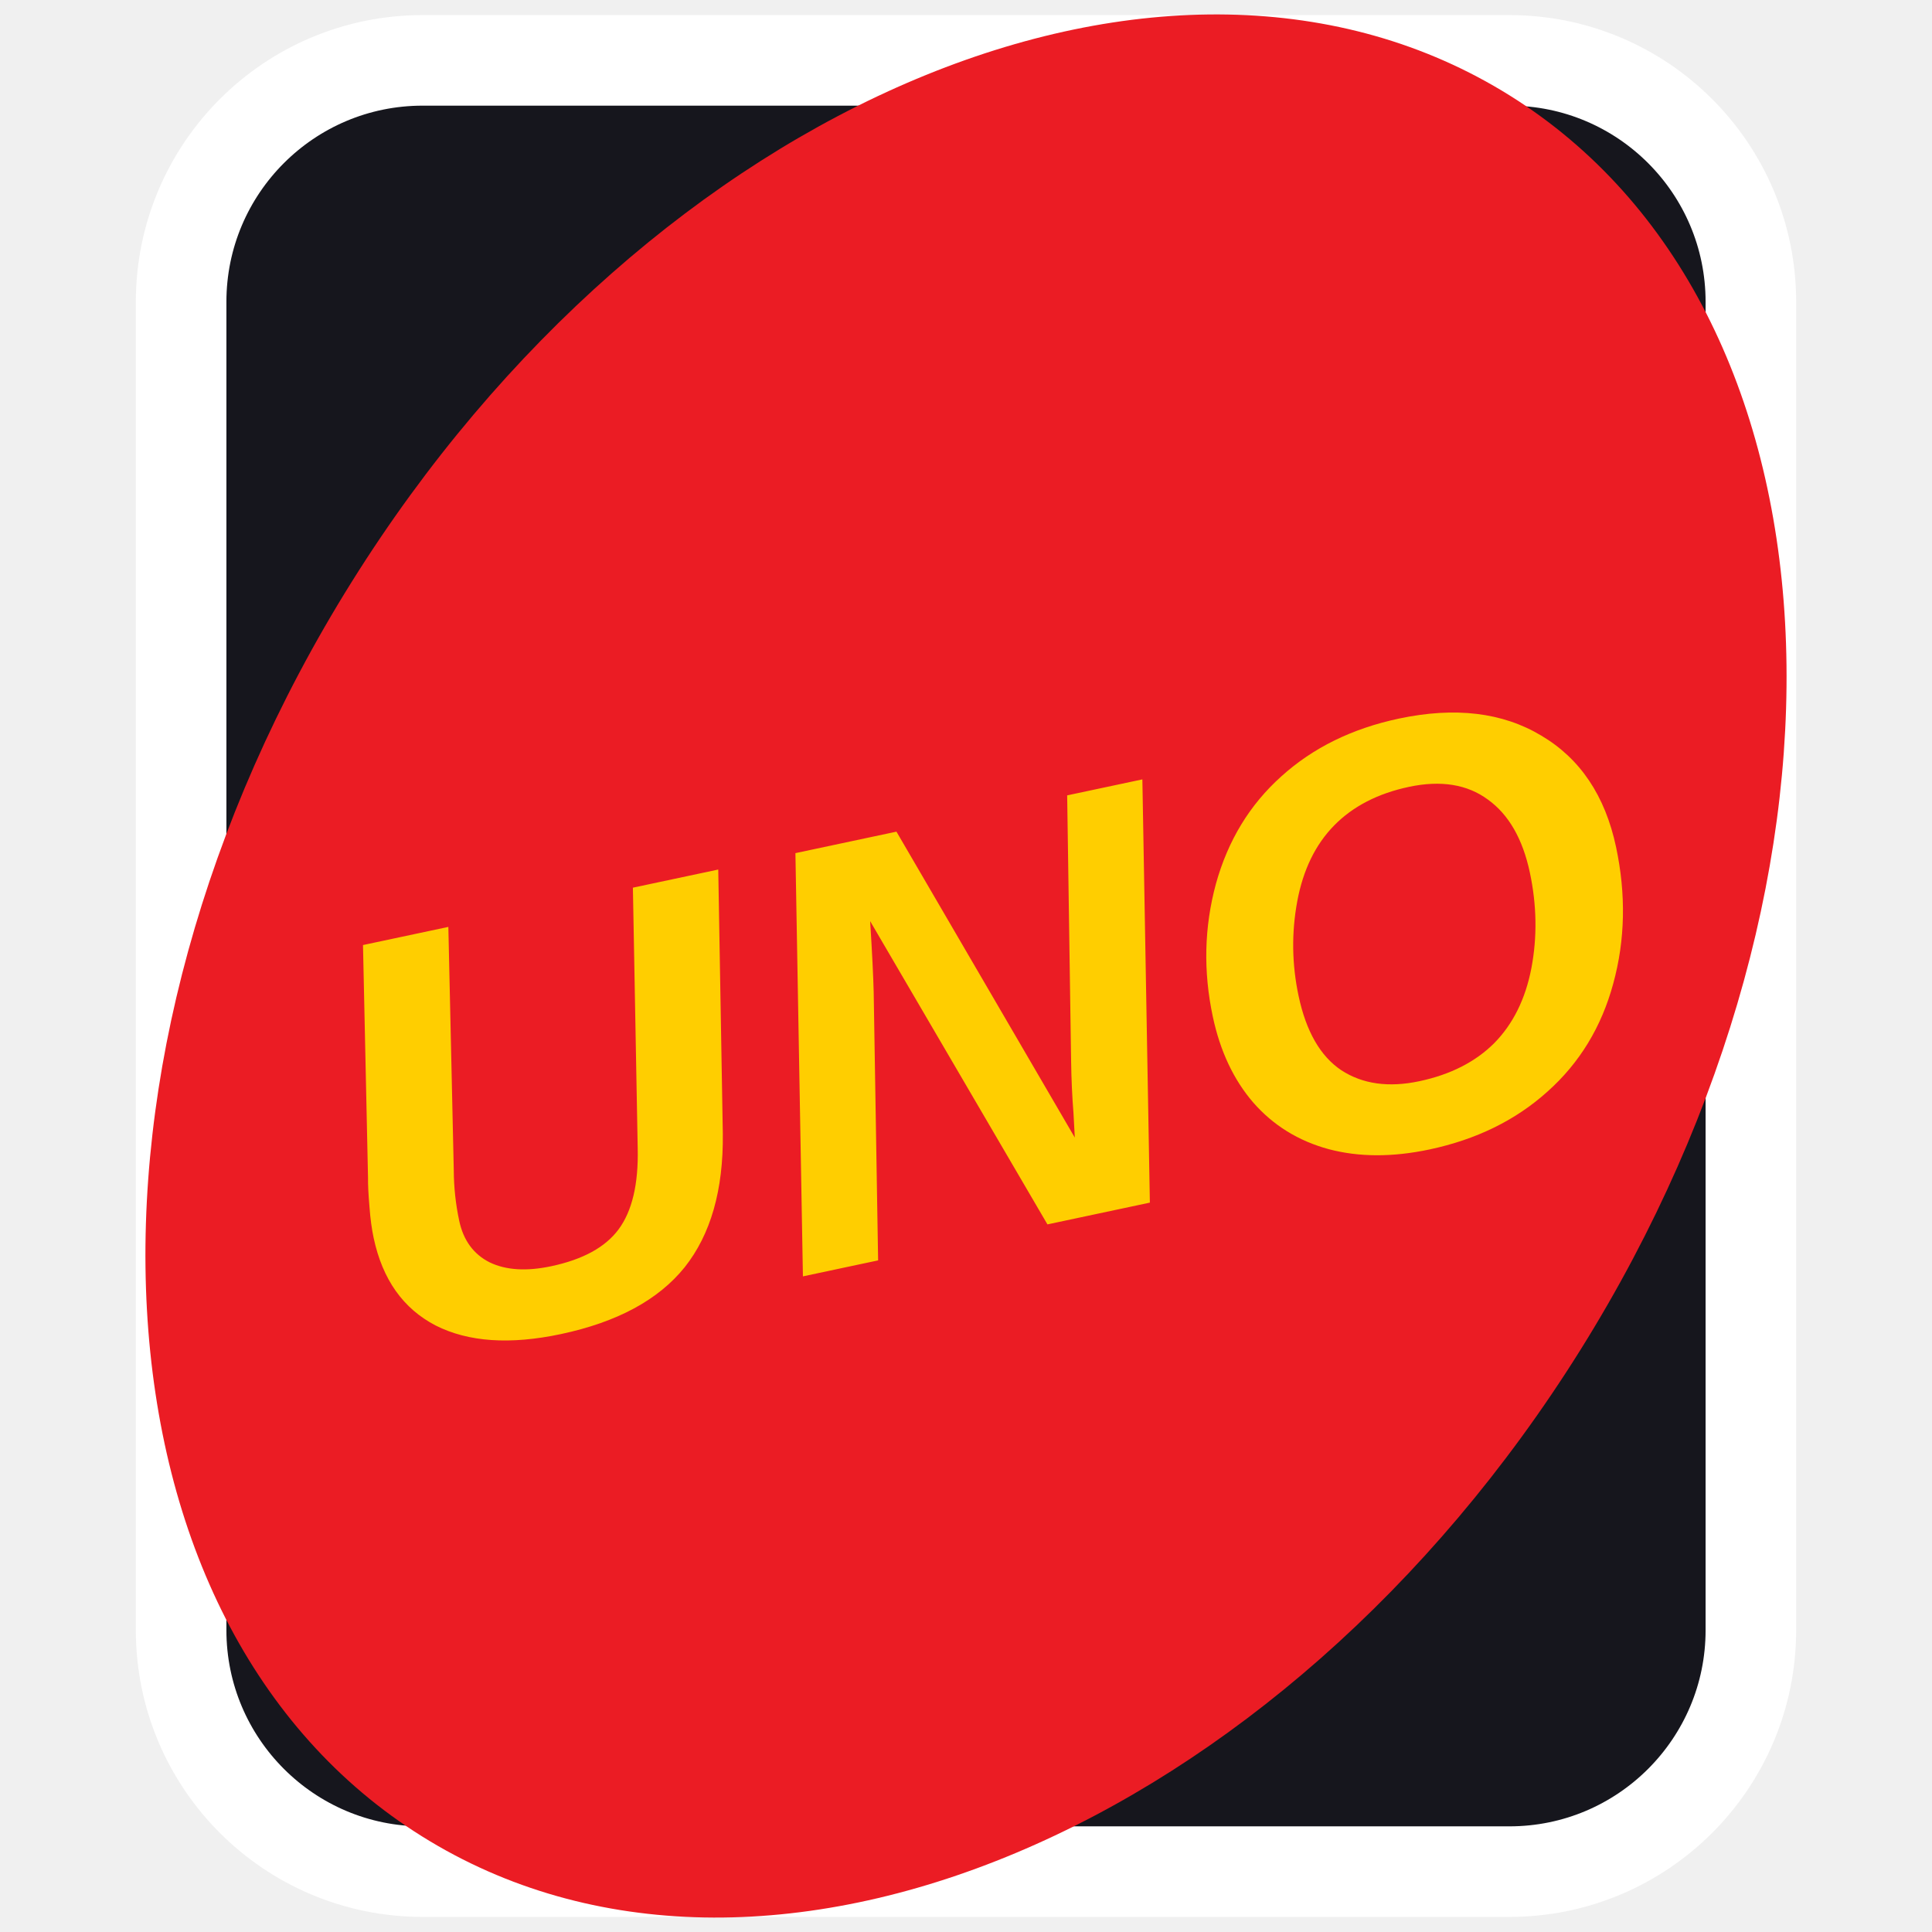
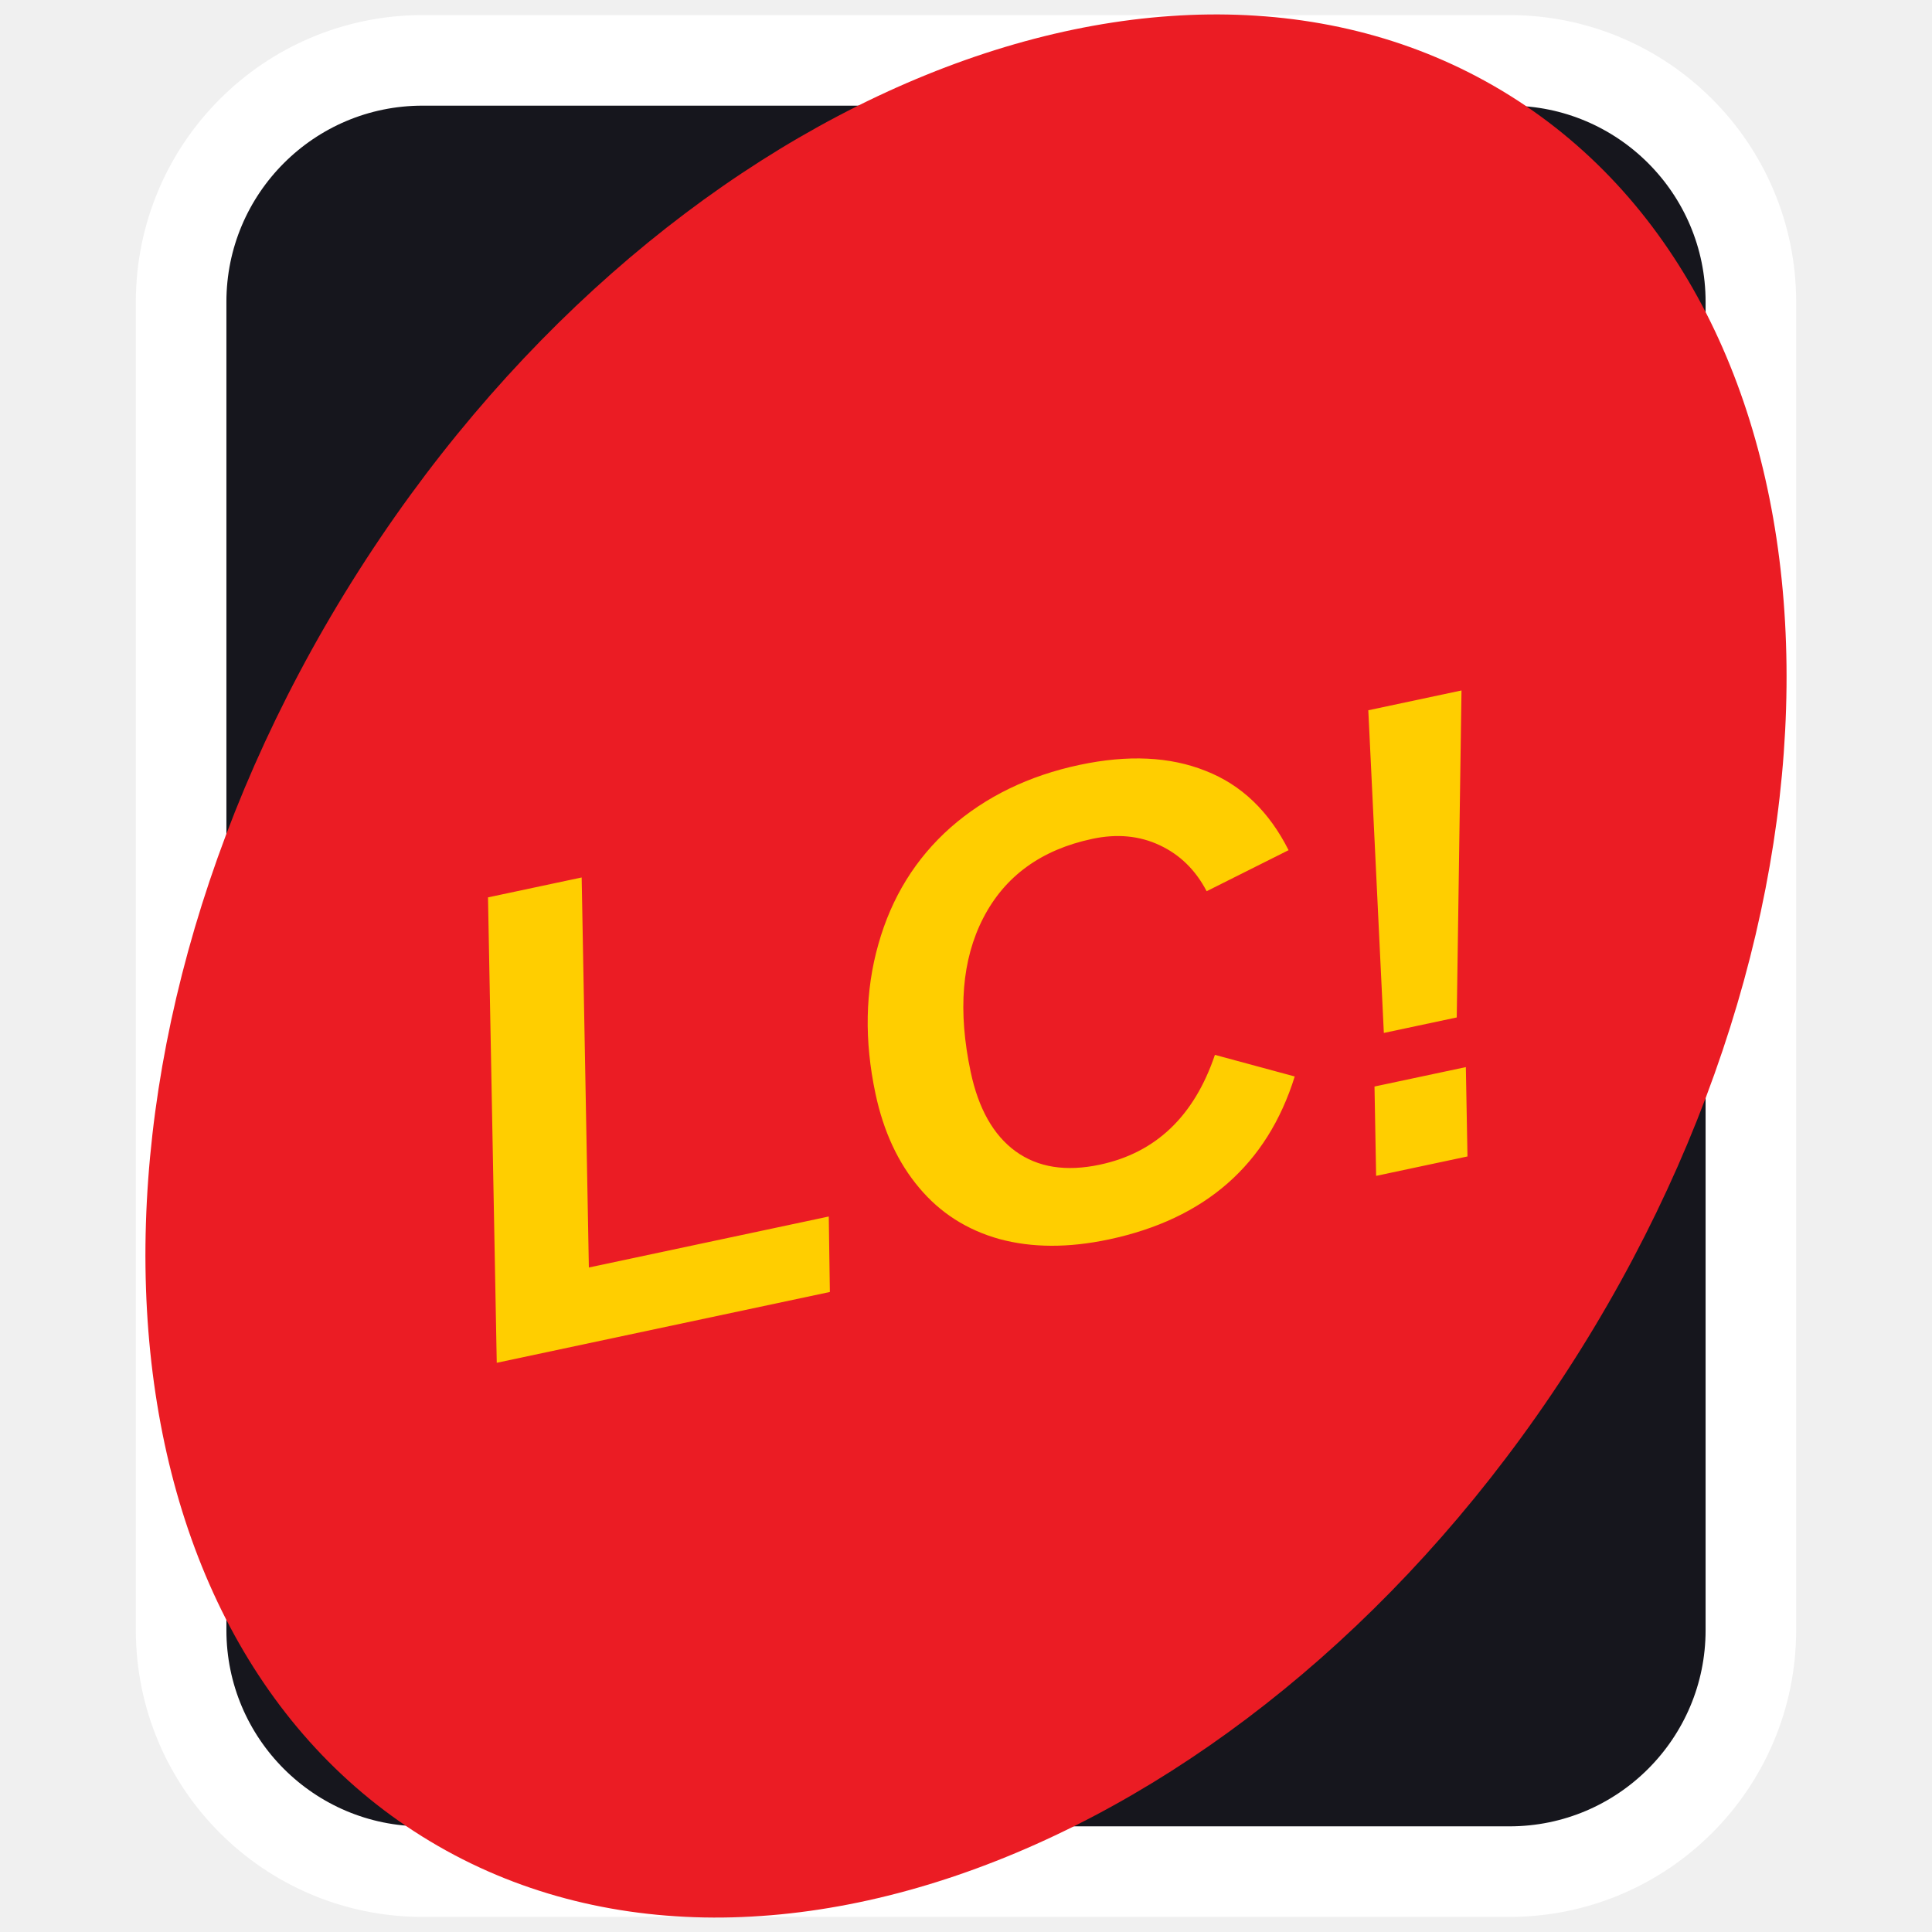
<svg xmlns="http://www.w3.org/2000/svg" viewBox="0 0 64 64">
  <rect x="6" y="2" width="52" height="60" rx="8" fill="#16161d" stroke="#fff" stroke-width="3" />
  <ellipse cx="32" cy="32" rx="24" ry="34" transform="rotate(32 32 32)" fill="#eb1c24" />
-   <text x="32" y="34" text-anchor="middle" dominant-baseline="central" font-family="Arial Black, Arial, sans-serif" font-size="20" font-style="italic" font-weight="900" fill="#ffce00" transform="rotate(-12 32 32)">UNO</text>
+   <text x="32" y="34" text-anchor="middle" dominant-baseline="central" font-family="Arial Black, Arial, sans-serif" font-size="22" font-style="italic" font-weight="900" fill="#ffce00" transform="rotate(-12 32 32)">LC!</text>
</svg>
